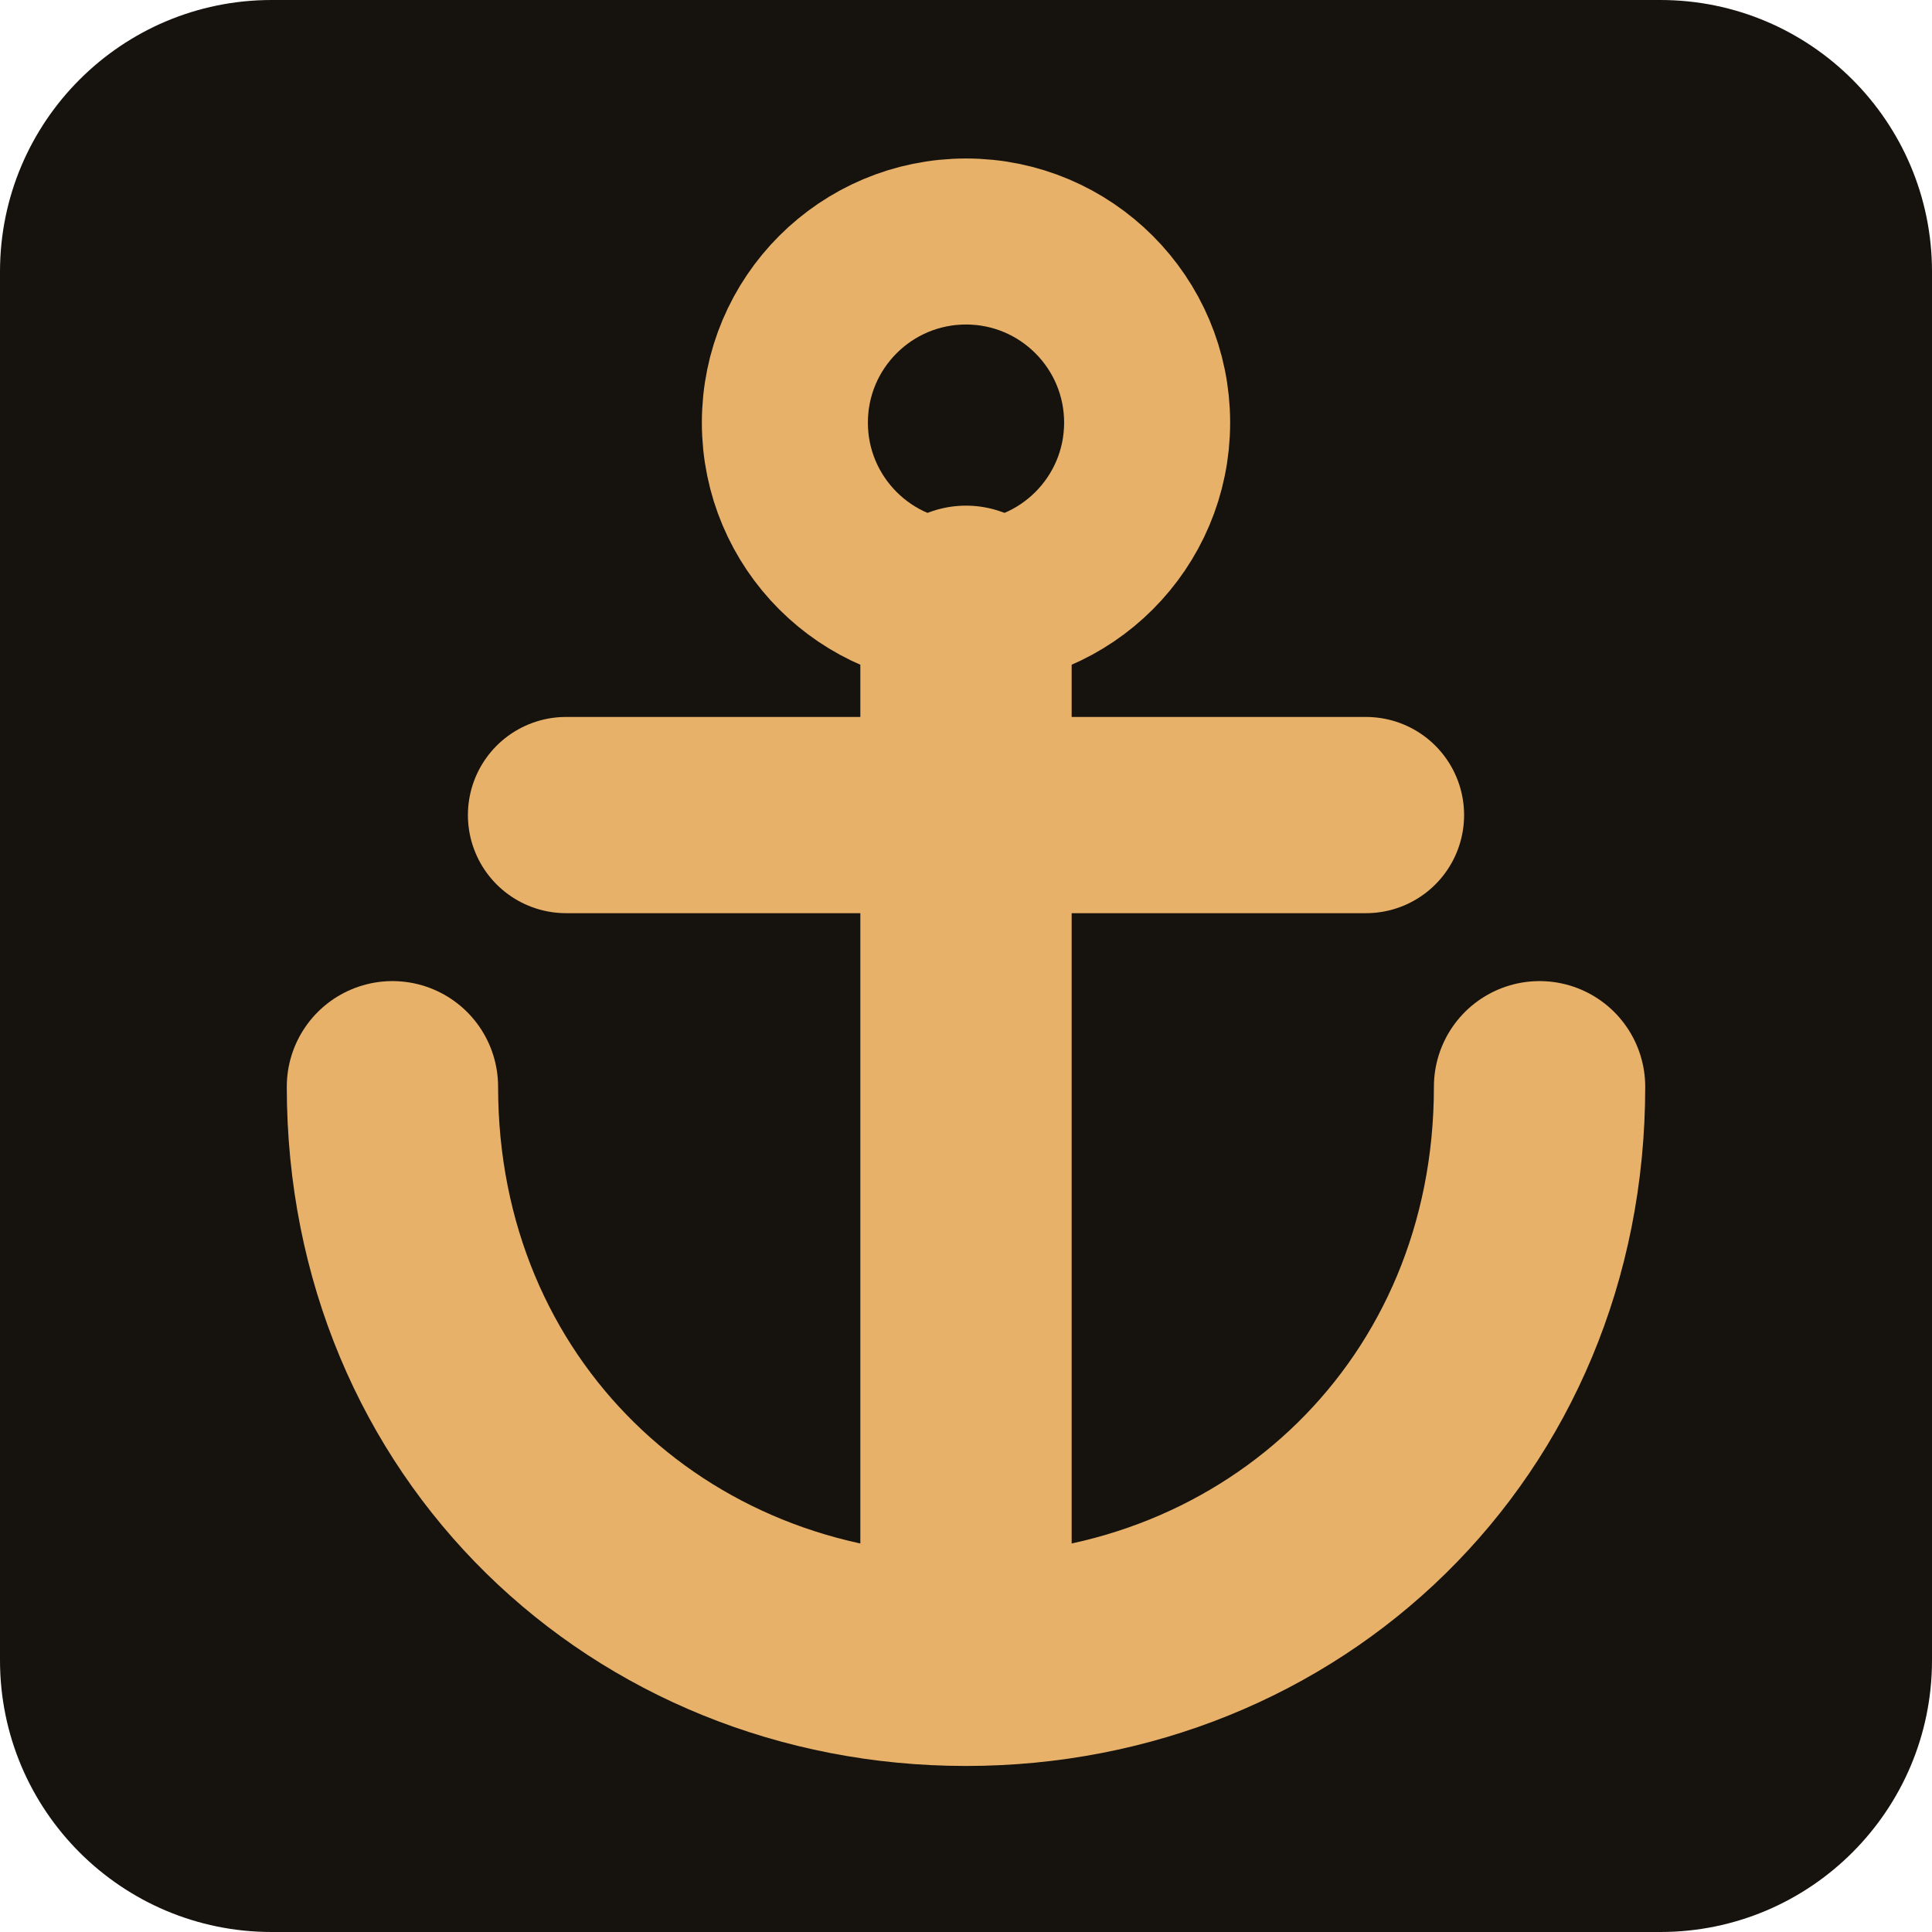
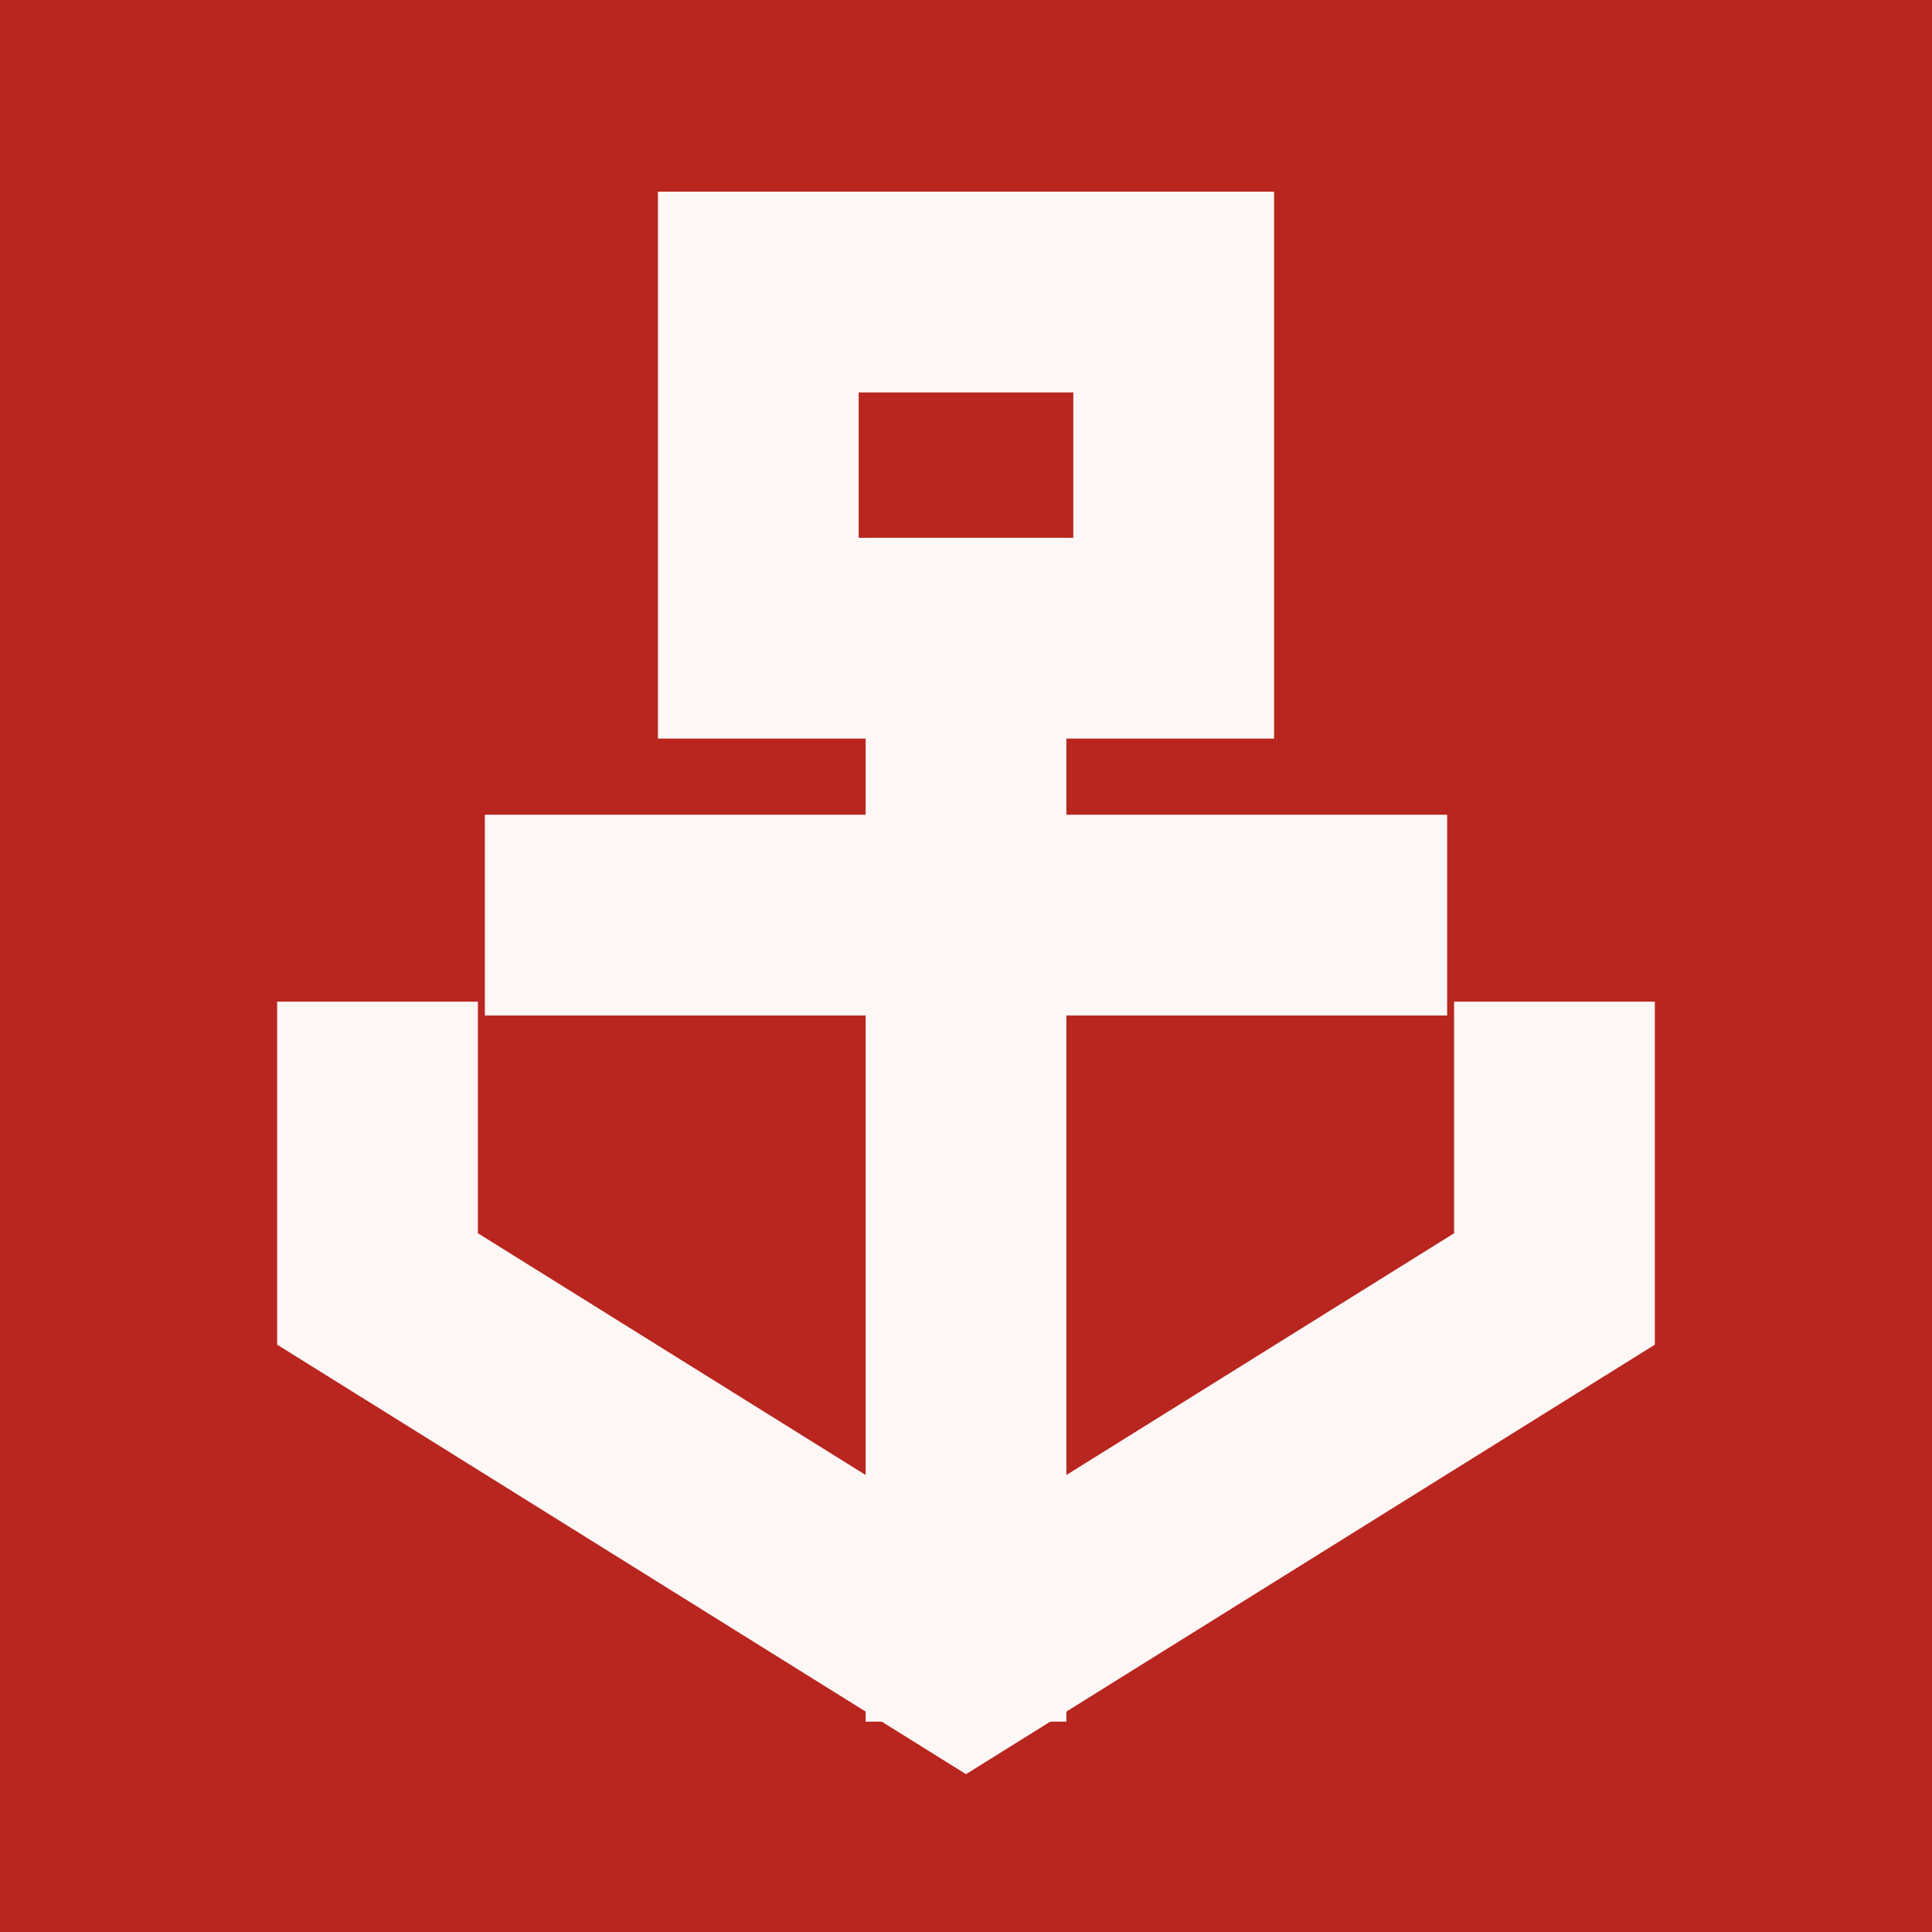
- <svg xmlns="http://www.w3.org/2000/svg" viewBox="0 0 512 512" role="img" aria-label="Nakhoda">
-   <rect width="512" height="512" rx="72" fill="#16120d" />
-   <g fill="none" stroke="#e8b169" stroke-linecap="round">
-     <circle cx="256" cy="112" r="48" stroke-width="44" />
-     <path d="M256 162v258" stroke-width="56" />
-     <path d="M150 216h212" stroke-width="52" />
-     <path d="M104 288c0 88 68 152 152 152s152-64 152-152" stroke-width="56" />
+ <svg xmlns="http://www.w3.org/2000/svg" viewBox="0 0 24 24" role="img" aria-label="Nakhoda">
+   <rect width="24" height="24" fill="#b8261f" />
+   <g transform="translate(12 12.4) scale(0.86) translate(-12 -12)" fill="none" stroke="#fdf7f6" stroke-width="2.9" stroke-linecap="square" stroke-linejoin="miter">
+     <rect x="9" y="1.8" width="6" height="5" />
+     <path d="M12 6.8V21M6.5 10.8H17.5" />
+     <path d="M3.5 13.5V16.2L12 21.5L20.5 16.2V13.5" />
  </g>
</svg>
